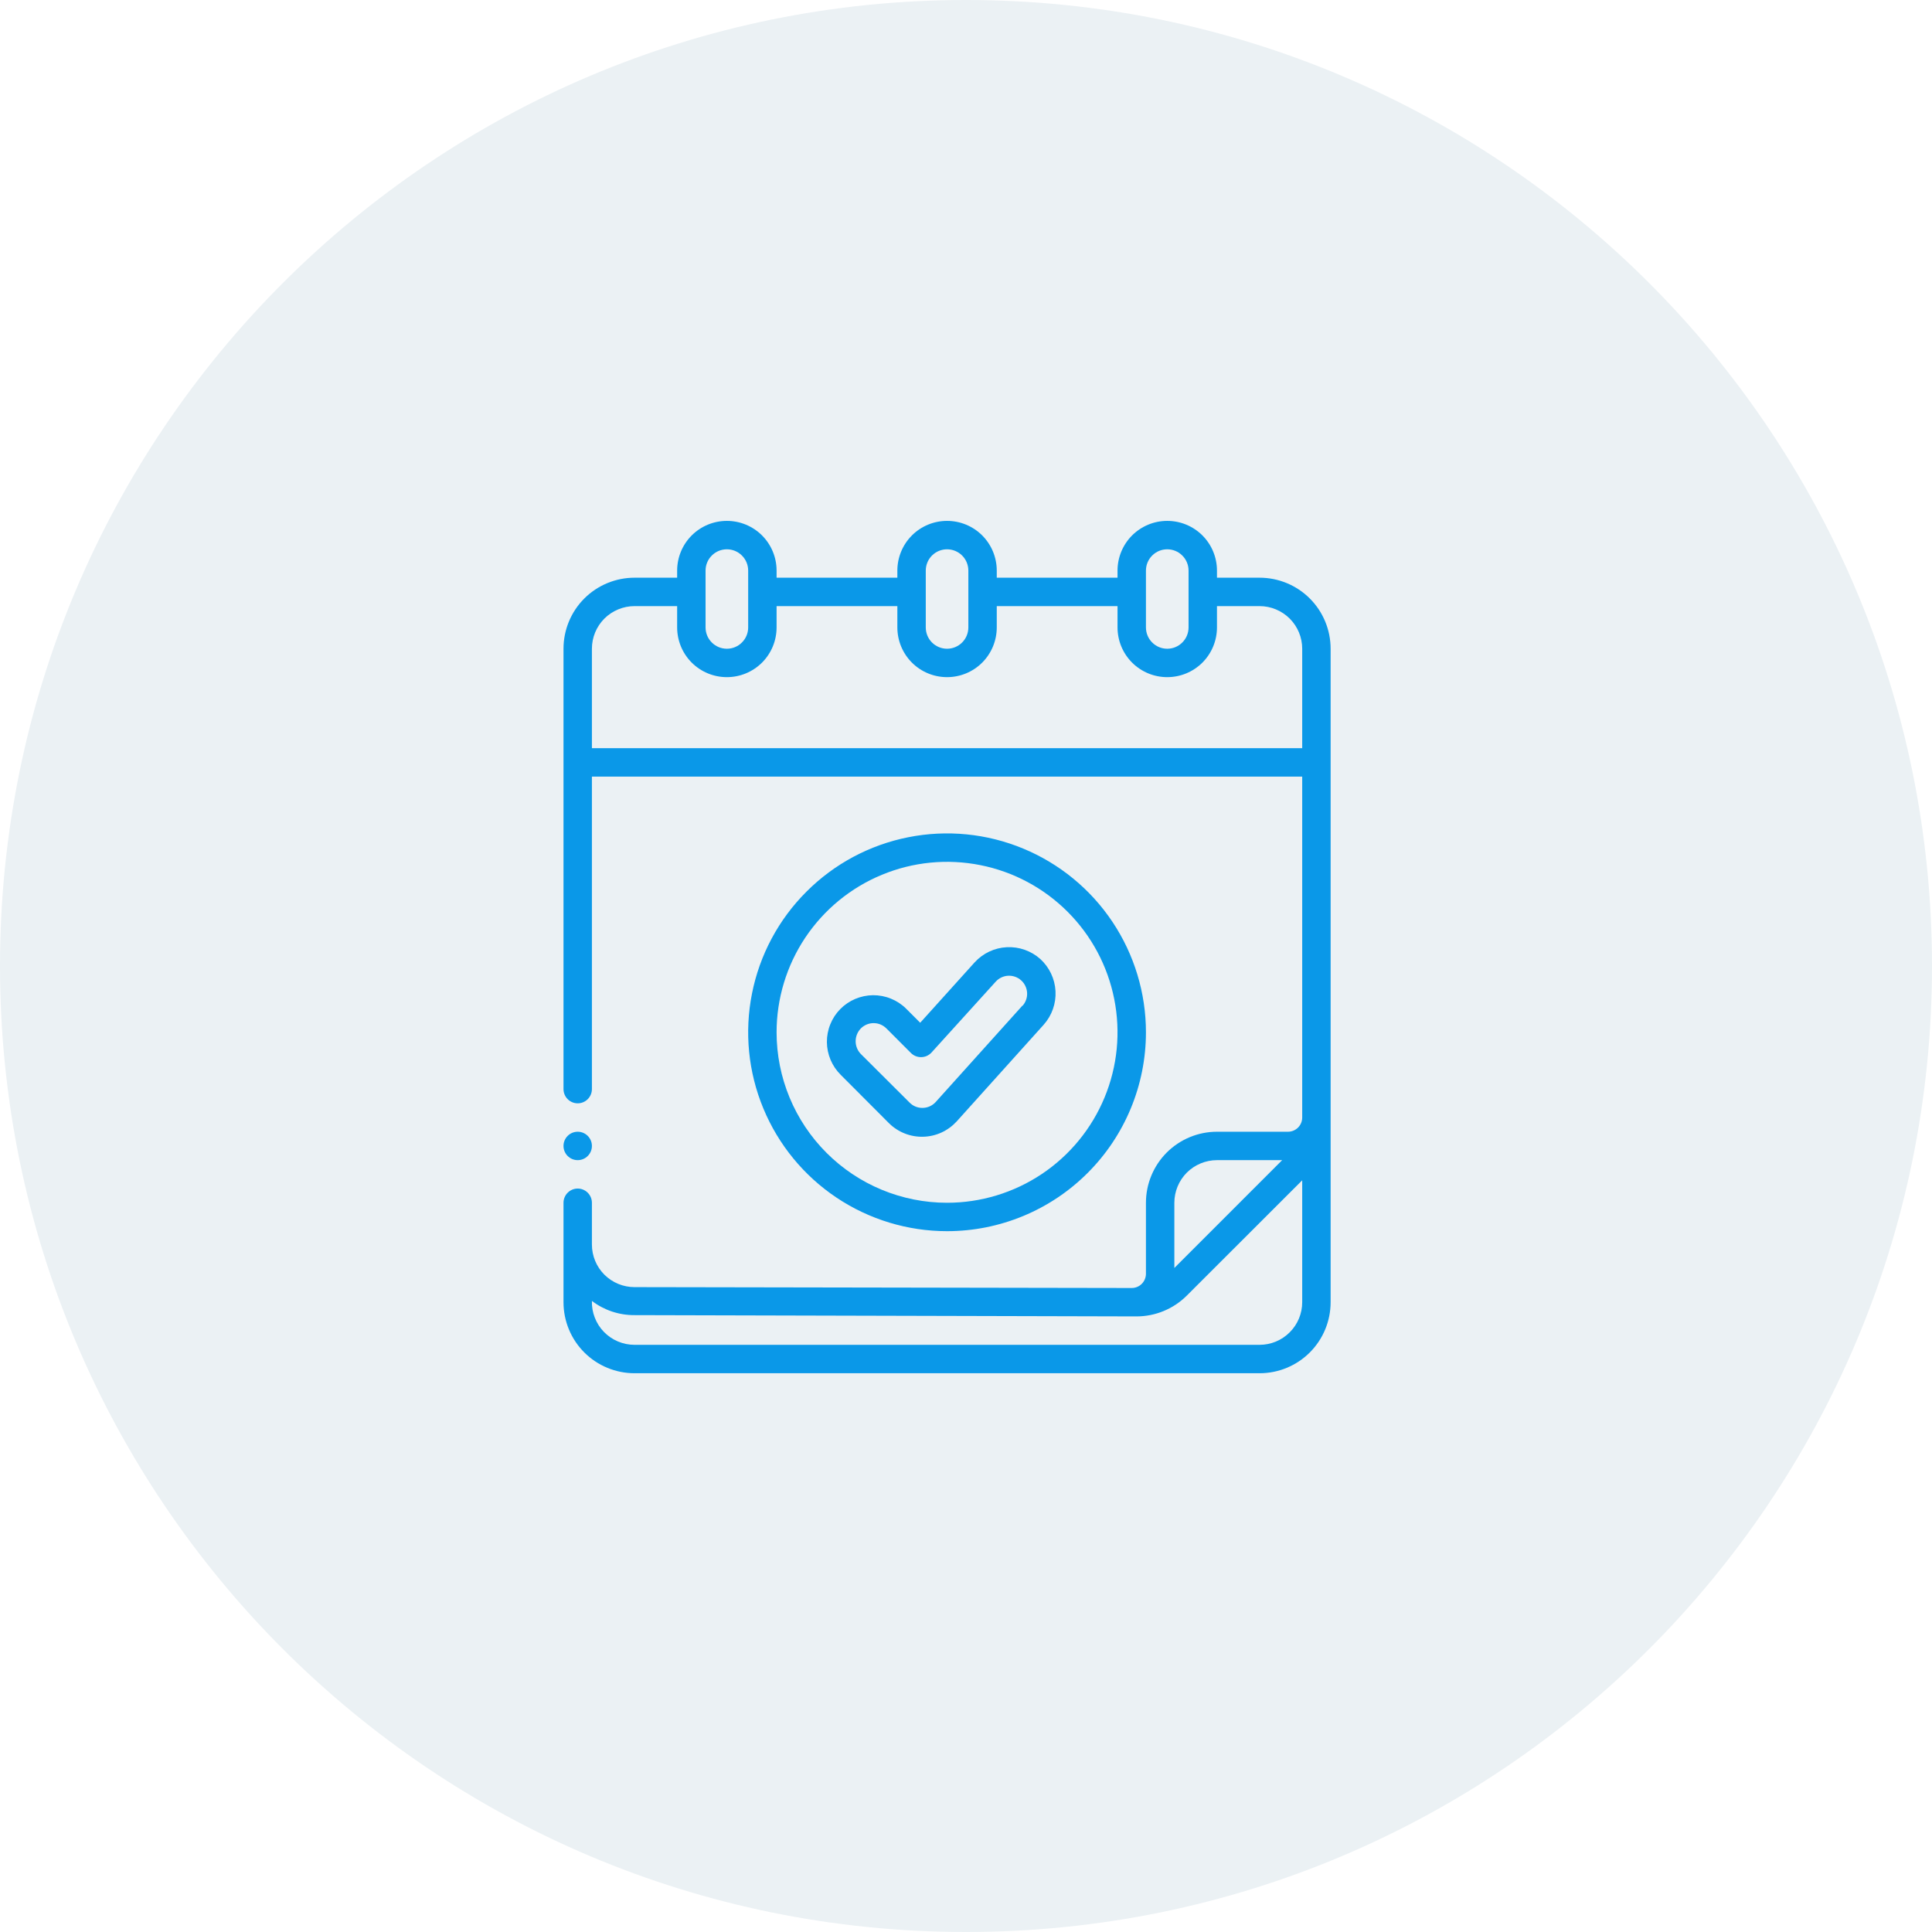
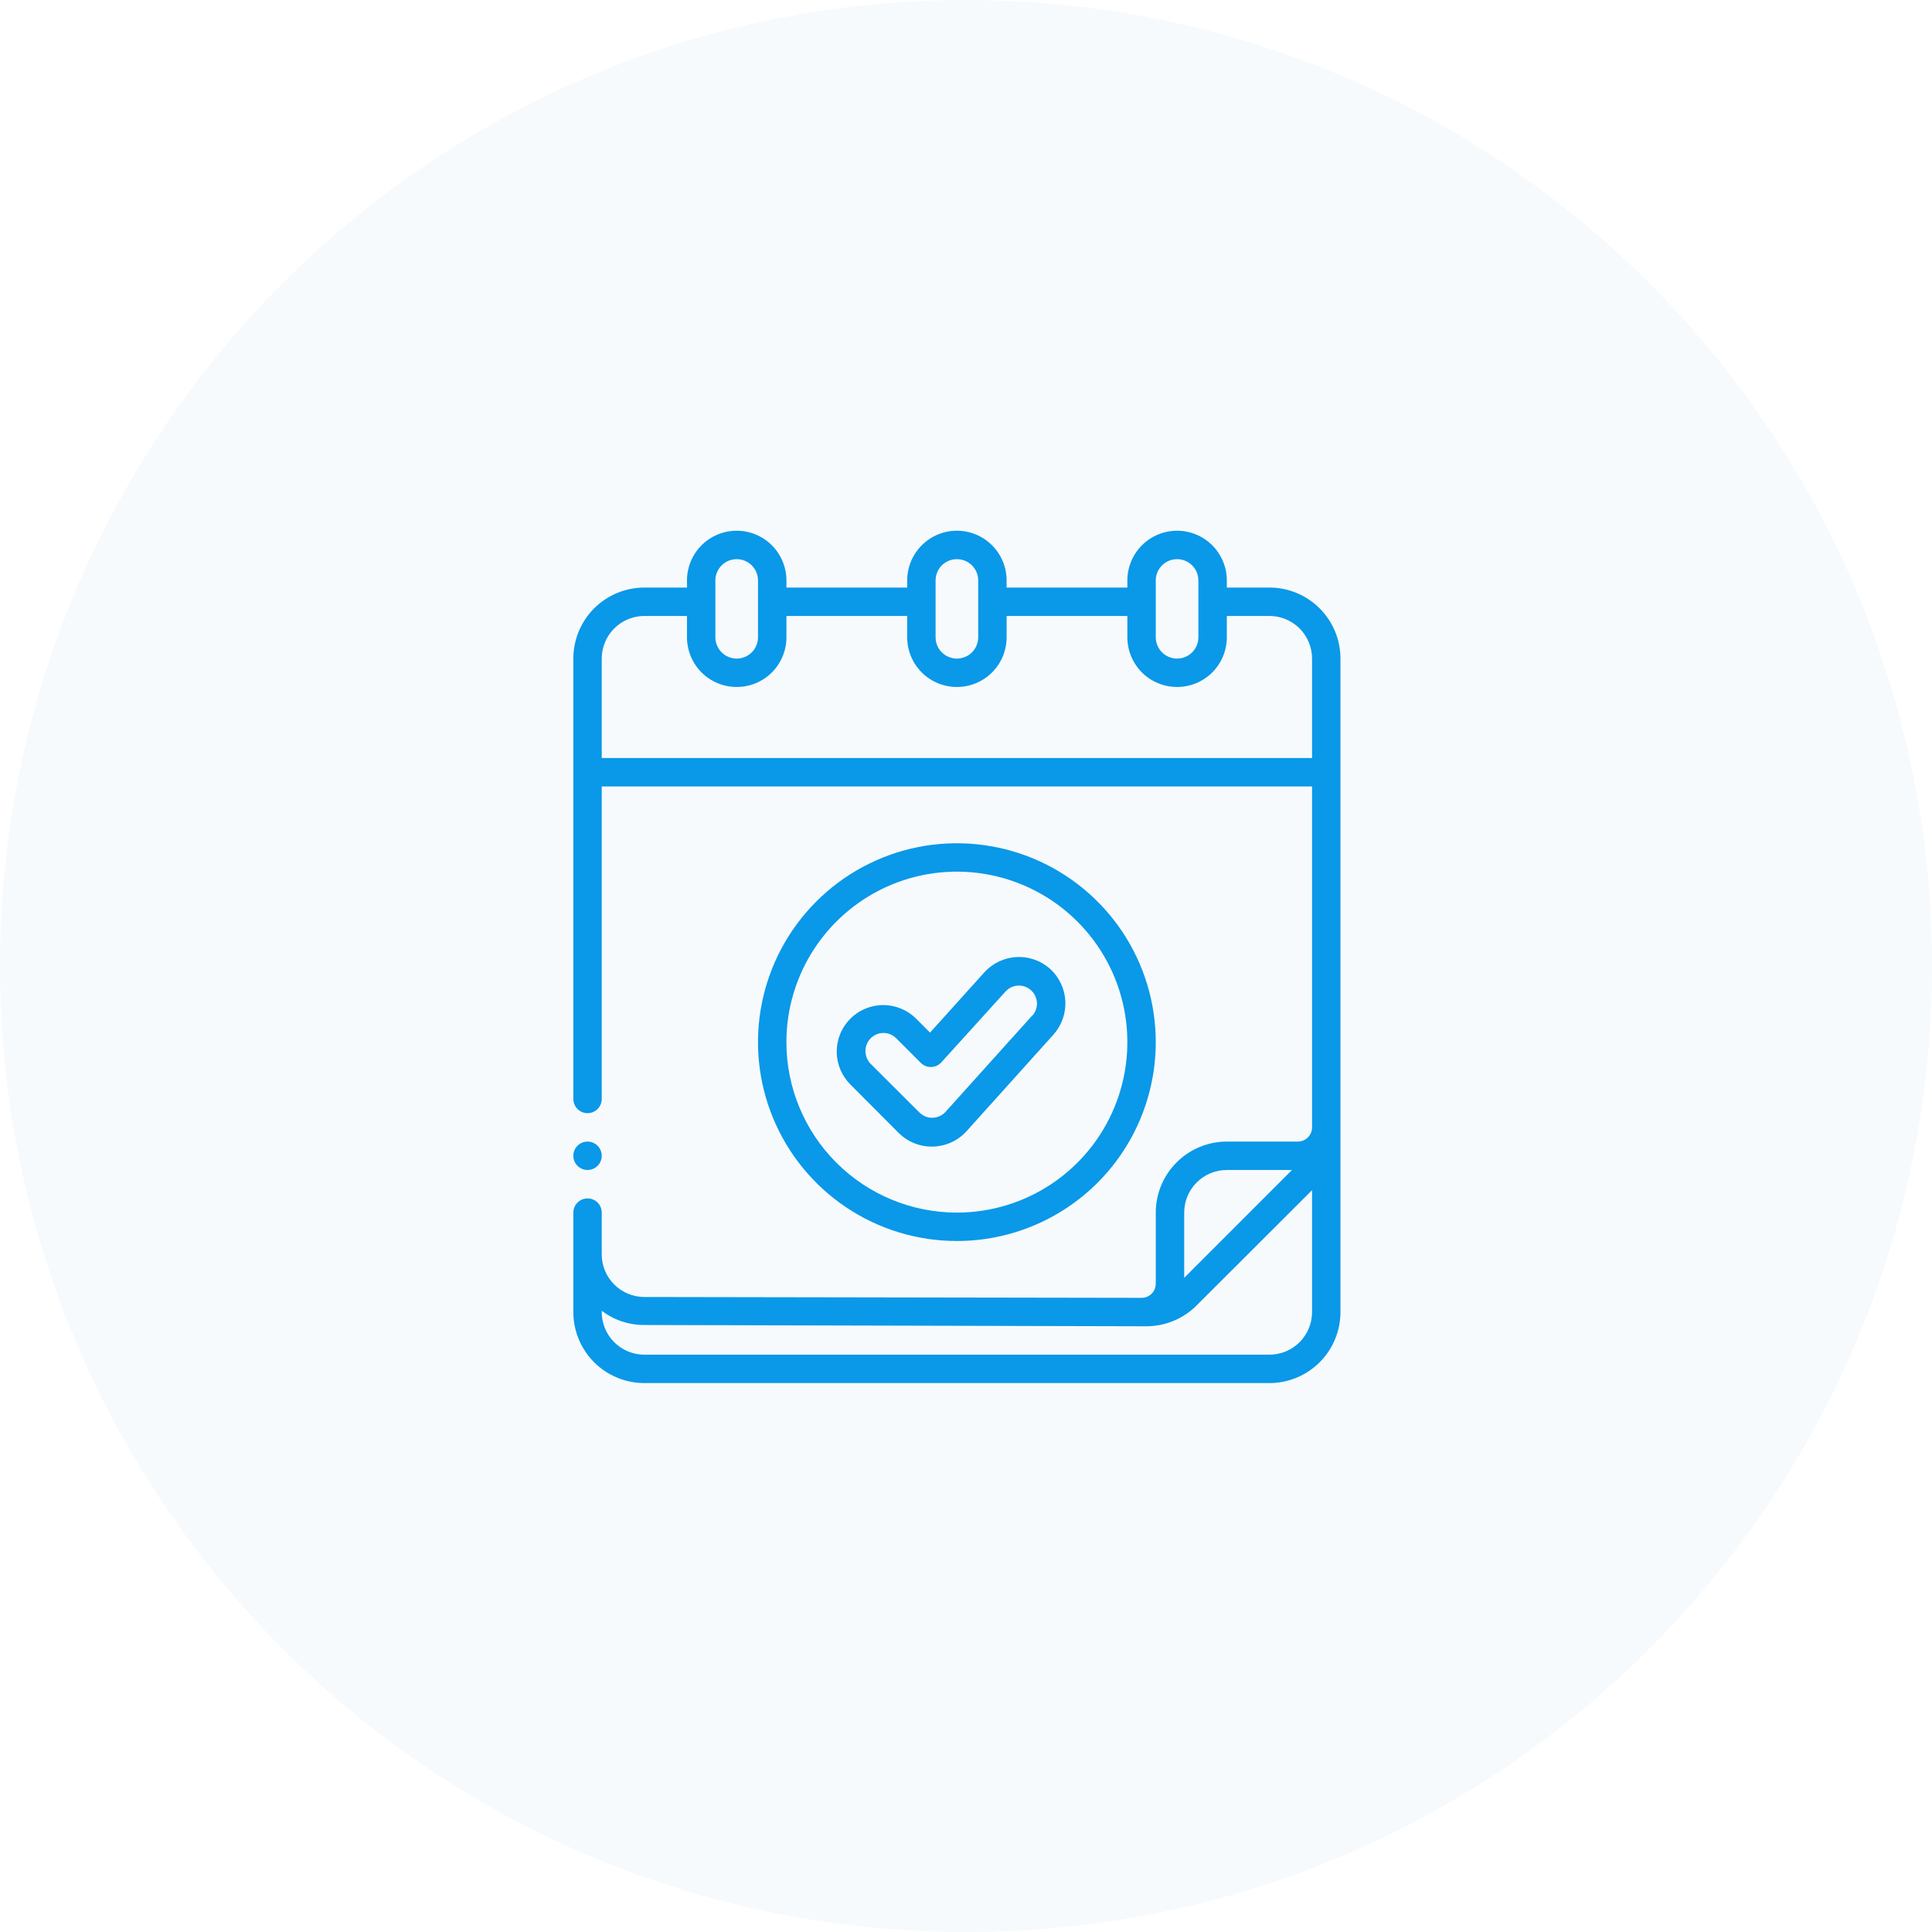
- <svg xmlns="http://www.w3.org/2000/svg" width="51" height="51" viewBox="0 0 51 51" fill="none">
-   <circle cx="25.5" cy="25.5" r="25.5" fill="#EBF1F4" />
-   <path d="M30.25 27.25C30.25 26.212 29.942 25.197 29.365 24.333C28.788 23.47 27.968 22.797 27.009 22.4C26.05 22.002 24.994 21.898 23.976 22.101C22.957 22.303 22.022 22.803 21.288 23.538C20.553 24.272 20.053 25.207 19.851 26.226C19.648 27.244 19.752 28.3 20.15 29.259C20.547 30.218 21.22 31.038 22.083 31.615C22.947 32.192 23.962 32.5 25 32.5C26.392 32.5 27.728 31.947 28.712 30.962C29.697 29.978 30.25 28.642 30.25 27.25ZM20.5 27.25C20.5 26.36 20.764 25.49 21.258 24.75C21.753 24.01 22.456 23.433 23.278 23.093C24.1 22.752 25.005 22.663 25.878 22.837C26.751 23.01 27.553 23.439 28.182 24.068C28.811 24.697 29.24 25.499 29.413 26.372C29.587 27.245 29.498 28.15 29.157 28.972C28.817 29.794 28.24 30.497 27.5 30.992C26.76 31.486 25.89 31.75 25 31.75C23.806 31.75 22.662 31.276 21.818 30.432C20.974 29.588 20.5 28.444 20.5 27.25Z" fill="#0A98E8" />
-   <path d="M27.46 25.314C27.218 25.099 26.9 24.987 26.576 25.004C26.251 25.02 25.947 25.165 25.728 25.404L24.291 26.998L23.916 26.623C23.802 26.51 23.665 26.421 23.516 26.361C23.366 26.3 23.206 26.27 23.045 26.271C22.884 26.273 22.725 26.306 22.576 26.369C22.428 26.432 22.293 26.523 22.18 26.638C22.067 26.753 21.978 26.889 21.918 27.039C21.857 27.188 21.827 27.348 21.828 27.509C21.831 27.835 21.963 28.146 22.195 28.375L23.47 29.653C23.589 29.77 23.73 29.861 23.885 29.922C24.04 29.983 24.205 30.012 24.371 30.007C24.538 30.003 24.701 29.965 24.852 29.896C25.004 29.826 25.139 29.727 25.252 29.605L27.55 27.051C27.767 26.808 27.88 26.489 27.863 26.164C27.846 25.839 27.701 25.534 27.46 25.314ZM26.991 26.544L24.693 29.098C24.648 29.145 24.595 29.182 24.535 29.208C24.476 29.233 24.412 29.246 24.348 29.246C24.283 29.246 24.219 29.233 24.16 29.208C24.101 29.182 24.047 29.145 24.003 29.098L22.724 27.823C22.636 27.733 22.587 27.612 22.587 27.486C22.587 27.36 22.636 27.239 22.724 27.148C22.768 27.104 22.821 27.069 22.879 27.044C22.937 27.02 22.999 27.008 23.061 27.008C23.124 27.008 23.186 27.02 23.244 27.044C23.302 27.069 23.355 27.104 23.399 27.148L24.04 27.79C24.075 27.826 24.117 27.856 24.164 27.876C24.211 27.896 24.261 27.906 24.312 27.906C24.363 27.906 24.413 27.896 24.46 27.876C24.507 27.856 24.549 27.826 24.584 27.79L26.283 25.915C26.367 25.821 26.486 25.764 26.612 25.757C26.738 25.751 26.862 25.794 26.956 25.879C27.05 25.963 27.106 26.082 27.113 26.208C27.12 26.334 27.076 26.458 26.991 26.552V26.544Z" fill="#0A98E8" />
-   <path d="M33.25 15.25H32.125V15.062C32.125 14.714 31.987 14.381 31.741 14.134C31.494 13.888 31.161 13.75 30.812 13.75C30.464 13.75 30.131 13.888 29.884 14.134C29.638 14.381 29.5 14.714 29.5 15.062V15.25H26.312V15.062C26.312 14.714 26.174 14.381 25.928 14.134C25.682 13.888 25.348 13.75 25 13.75C24.652 13.75 24.318 13.888 24.072 14.134C23.826 14.381 23.688 14.714 23.688 15.062V15.25H20.5V15.062C20.5 14.714 20.362 14.381 20.116 14.134C19.869 13.888 19.536 13.75 19.188 13.75C18.839 13.75 18.506 13.888 18.259 14.134C18.013 14.381 17.875 14.714 17.875 15.062V15.25H16.75C16.253 15.25 15.776 15.447 15.424 15.799C15.072 16.151 14.875 16.628 14.875 17.125V28.75C14.875 28.849 14.915 28.945 14.985 29.015C15.055 29.085 15.15 29.125 15.25 29.125C15.35 29.125 15.445 29.085 15.515 29.015C15.585 28.945 15.625 28.849 15.625 28.75V20.5H34.375V29.5C34.375 29.599 34.336 29.695 34.265 29.765C34.195 29.835 34.099 29.875 34 29.875H32.125C31.628 29.875 31.151 30.073 30.799 30.424C30.448 30.776 30.25 31.253 30.25 31.75V33.625C30.25 33.724 30.21 33.82 30.14 33.89C30.07 33.961 29.974 34 29.875 34L16.75 33.977C16.452 33.977 16.166 33.859 15.954 33.648C15.743 33.437 15.625 33.151 15.625 32.852V31.75C15.625 31.651 15.585 31.555 15.515 31.485C15.445 31.415 15.35 31.375 15.25 31.375C15.15 31.375 15.055 31.415 14.985 31.485C14.915 31.555 14.875 31.651 14.875 31.75V34.375C14.875 34.872 15.072 35.349 15.424 35.701C15.776 36.053 16.253 36.25 16.75 36.25H33.25C33.747 36.25 34.224 36.053 34.576 35.701C34.928 35.349 35.125 34.872 35.125 34.375V17.125C35.125 16.628 34.928 16.151 34.576 15.799C34.224 15.447 33.747 15.25 33.25 15.25ZM30.25 15.062C30.25 14.913 30.309 14.77 30.415 14.665C30.52 14.559 30.663 14.5 30.812 14.5C30.962 14.5 31.105 14.559 31.21 14.665C31.316 14.77 31.375 14.913 31.375 15.062V16.562C31.375 16.712 31.316 16.855 31.21 16.96C31.105 17.066 30.962 17.125 30.812 17.125C30.663 17.125 30.52 17.066 30.415 16.96C30.309 16.855 30.25 16.712 30.25 16.562V15.062ZM24.438 15.062C24.438 14.913 24.497 14.77 24.602 14.665C24.708 14.559 24.851 14.5 25 14.5C25.149 14.5 25.292 14.559 25.398 14.665C25.503 14.77 25.562 14.913 25.562 15.062V16.562C25.562 16.712 25.503 16.855 25.398 16.96C25.292 17.066 25.149 17.125 25 17.125C24.851 17.125 24.708 17.066 24.602 16.96C24.497 16.855 24.438 16.712 24.438 16.562V15.062ZM18.625 15.062C18.625 14.913 18.684 14.77 18.79 14.665C18.895 14.559 19.038 14.5 19.188 14.5C19.337 14.5 19.48 14.559 19.585 14.665C19.691 14.77 19.75 14.913 19.75 15.062V16.562C19.75 16.712 19.691 16.855 19.585 16.96C19.48 17.066 19.337 17.125 19.188 17.125C19.038 17.125 18.895 17.066 18.79 16.96C18.684 16.855 18.625 16.712 18.625 16.562V15.062ZM15.625 19.75V17.125C15.625 16.827 15.743 16.541 15.954 16.329C16.166 16.119 16.452 16 16.75 16H17.875V16.562C17.875 16.911 18.013 17.244 18.259 17.491C18.506 17.737 18.839 17.875 19.188 17.875C19.536 17.875 19.869 17.737 20.116 17.491C20.362 17.244 20.5 16.911 20.5 16.562V16H23.688V16.562C23.688 16.911 23.826 17.244 24.072 17.491C24.318 17.737 24.652 17.875 25 17.875C25.348 17.875 25.682 17.737 25.928 17.491C26.174 17.244 26.312 16.911 26.312 16.562V16H29.5V16.562C29.5 16.911 29.638 17.244 29.884 17.491C30.131 17.737 30.464 17.875 30.812 17.875C31.161 17.875 31.494 17.737 31.741 17.491C31.987 17.244 32.125 16.911 32.125 16.562V16H33.25C33.548 16 33.834 16.119 34.045 16.329C34.257 16.541 34.375 16.827 34.375 17.125V19.75H15.625ZM31 31.75C31 31.452 31.119 31.166 31.329 30.954C31.541 30.744 31.827 30.625 32.125 30.625H33.846L31 33.471V31.75ZM33.25 35.5H16.75C16.599 35.5 16.45 35.47 16.311 35.411C16.173 35.353 16.047 35.267 15.942 35.159C15.837 35.051 15.755 34.923 15.701 34.782C15.646 34.642 15.62 34.492 15.625 34.341C15.948 34.587 16.344 34.719 16.75 34.716L29.999 34.75C30.246 34.75 30.491 34.702 30.719 34.607C30.948 34.513 31.155 34.374 31.33 34.199L34.375 31.157V34.375C34.375 34.673 34.257 34.959 34.045 35.17C33.834 35.382 33.548 35.5 33.25 35.5Z" fill="#0A98E8" />
-   <path d="M15.25 30.625C15.457 30.625 15.625 30.457 15.625 30.25C15.625 30.043 15.457 29.875 15.25 29.875C15.043 29.875 14.875 30.043 14.875 30.25C14.875 30.457 15.043 30.625 15.25 30.625Z" fill="#0A98E8" />
+ <svg xmlns="http://www.w3.org/2000/svg" width="50" height="50" viewBox="0 0 50 50" fill="none">
+   <circle cx="25" cy="25" r="25" fill="#F6FAFC" />
+   <path d="M29.911 26.97C29.911 25.952 29.609 24.957 29.044 24.111C28.478 23.264 27.674 22.605 26.734 22.215C25.793 21.826 24.759 21.724 23.76 21.922C22.762 22.121 21.845 22.611 21.125 23.331C20.405 24.051 19.915 24.968 19.716 25.966C19.517 26.965 19.619 28 20.009 28.94C20.399 29.881 21.058 30.684 21.905 31.25C22.751 31.816 23.746 32.117 24.764 32.117C26.129 32.117 27.439 31.575 28.404 30.61C29.369 29.645 29.911 28.335 29.911 26.97ZM20.352 26.97C20.352 26.098 20.611 25.245 21.096 24.519C21.581 23.794 22.27 23.228 23.076 22.894C23.882 22.56 24.769 22.473 25.625 22.643C26.481 22.814 27.267 23.234 27.884 23.851C28.501 24.468 28.921 25.254 29.091 26.11C29.262 26.965 29.174 27.852 28.84 28.659C28.506 29.465 27.941 30.154 27.215 30.639C26.49 31.123 25.637 31.382 24.764 31.382C23.594 31.382 22.472 30.917 21.645 30.09C20.817 29.262 20.352 28.14 20.352 26.97Z" fill="#0A98E8" />
+   <path d="M27.176 25.073C26.938 24.861 26.627 24.752 26.309 24.768C25.991 24.785 25.692 24.926 25.477 25.161L24.069 26.724L23.702 26.356C23.589 26.245 23.456 26.158 23.309 26.099C23.162 26.039 23.006 26.01 22.848 26.011C22.689 26.012 22.533 26.045 22.388 26.107C22.242 26.168 22.11 26.258 22 26.371C21.889 26.484 21.801 26.617 21.742 26.764C21.683 26.91 21.653 27.067 21.654 27.225C21.657 27.544 21.787 27.849 22.014 28.073L23.264 29.327C23.381 29.441 23.519 29.531 23.671 29.59C23.822 29.65 23.985 29.678 24.148 29.674C24.311 29.669 24.471 29.632 24.619 29.564C24.768 29.497 24.901 29.399 25.011 29.279L27.264 26.775C27.477 26.537 27.587 26.225 27.571 25.906C27.554 25.587 27.412 25.288 27.176 25.073ZM26.716 26.279L24.463 28.783C24.419 28.828 24.367 28.865 24.308 28.89C24.25 28.915 24.188 28.928 24.125 28.928C24.061 28.928 23.999 28.915 23.941 28.89C23.882 28.865 23.83 28.828 23.786 28.783L22.533 27.533C22.446 27.444 22.398 27.325 22.398 27.202C22.398 27.078 22.446 26.959 22.533 26.871C22.576 26.827 22.628 26.793 22.684 26.769C22.741 26.745 22.802 26.733 22.863 26.733C22.925 26.733 22.986 26.745 23.043 26.769C23.099 26.793 23.151 26.827 23.194 26.871L23.823 27.5C23.857 27.536 23.899 27.564 23.945 27.584C23.99 27.604 24.04 27.614 24.09 27.614C24.14 27.614 24.189 27.604 24.235 27.584C24.28 27.564 24.322 27.536 24.356 27.5L26.022 25.661C26.105 25.569 26.221 25.514 26.344 25.507C26.468 25.501 26.589 25.544 26.681 25.626C26.774 25.709 26.829 25.825 26.836 25.949C26.842 26.073 26.799 26.194 26.716 26.286V26.279Z" fill="#0A98E8" />
+   <path d="M32.853 15.206H31.75V15.022C31.75 14.681 31.614 14.354 31.373 14.112C31.131 13.871 30.804 13.735 30.463 13.735C30.122 13.735 29.794 13.871 29.553 14.112C29.312 14.354 29.176 14.681 29.176 15.022V15.206H26.051V15.022C26.051 14.681 25.916 14.354 25.674 14.112C25.433 13.871 25.106 13.735 24.764 13.735C24.423 13.735 24.096 13.871 23.855 14.112C23.613 14.354 23.478 14.681 23.478 15.022V15.206H20.353V15.022C20.353 14.681 20.217 14.354 19.976 14.112C19.734 13.871 19.407 13.735 19.066 13.735C18.725 13.735 18.397 13.871 18.156 14.112C17.915 14.354 17.779 14.681 17.779 15.022V15.206H16.676C16.189 15.206 15.721 15.4 15.376 15.744C15.032 16.089 14.838 16.557 14.838 17.044V28.441C14.838 28.539 14.877 28.632 14.946 28.701C15.014 28.77 15.108 28.809 15.206 28.809C15.303 28.809 15.397 28.77 15.466 28.701C15.534 28.632 15.573 28.539 15.573 28.441V20.353H33.956V29.177C33.956 29.274 33.917 29.367 33.848 29.436C33.779 29.505 33.685 29.544 33.588 29.544H31.75C31.262 29.544 30.795 29.738 30.45 30.083C30.105 30.427 29.911 30.895 29.911 31.382V33.221C29.911 33.318 29.873 33.412 29.804 33.481C29.735 33.55 29.641 33.588 29.544 33.588L16.676 33.566C16.384 33.566 16.103 33.45 15.896 33.243C15.689 33.036 15.573 32.756 15.573 32.463V31.382C15.573 31.285 15.534 31.191 15.466 31.122C15.397 31.053 15.303 31.015 15.206 31.015C15.108 31.015 15.014 31.053 14.946 31.122C14.877 31.191 14.838 31.285 14.838 31.382V33.956C14.838 34.444 15.032 34.911 15.376 35.256C15.721 35.6 16.189 35.794 16.676 35.794H32.853C33.34 35.794 33.808 35.6 34.152 35.256C34.497 34.911 34.691 34.444 34.691 33.956V17.044C34.691 16.557 34.497 16.089 34.152 15.744C33.808 15.4 33.34 15.206 32.853 15.206ZM29.911 15.022C29.911 14.876 29.97 14.736 30.073 14.632C30.176 14.529 30.317 14.471 30.463 14.471C30.609 14.471 30.749 14.529 30.853 14.632C30.956 14.736 31.014 14.876 31.014 15.022V16.493C31.014 16.639 30.956 16.779 30.853 16.883C30.749 16.986 30.609 17.044 30.463 17.044C30.317 17.044 30.176 16.986 30.073 16.883C29.97 16.779 29.911 16.639 29.911 16.493V15.022ZM24.213 15.022C24.213 14.876 24.271 14.736 24.374 14.632C24.478 14.529 24.618 14.471 24.764 14.471C24.911 14.471 25.051 14.529 25.154 14.632C25.258 14.736 25.316 14.876 25.316 15.022V16.493C25.316 16.639 25.258 16.779 25.154 16.883C25.051 16.986 24.911 17.044 24.764 17.044C24.618 17.044 24.478 16.986 24.374 16.883C24.271 16.779 24.213 16.639 24.213 16.493V15.022ZM18.514 15.022C18.514 14.876 18.573 14.736 18.676 14.632C18.779 14.529 18.92 14.471 19.066 14.471C19.212 14.471 19.352 14.529 19.456 14.632C19.559 14.736 19.617 14.876 19.617 15.022V16.493C19.617 16.639 19.559 16.779 19.456 16.883C19.352 16.986 19.212 17.044 19.066 17.044C18.92 17.044 18.779 16.986 18.676 16.883C18.573 16.779 18.514 16.639 18.514 16.493V15.022ZM15.573 19.618V17.044C15.573 16.752 15.689 16.471 15.896 16.264C16.103 16.057 16.384 15.941 16.676 15.941H17.779V16.493C17.779 16.834 17.915 17.161 18.156 17.403C18.397 17.644 18.725 17.779 19.066 17.779C19.407 17.779 19.734 17.644 19.976 17.403C20.217 17.161 20.353 16.834 20.353 16.493V15.941H23.478V16.493C23.478 16.834 23.613 17.161 23.855 17.403C24.096 17.644 24.423 17.779 24.764 17.779C25.106 17.779 25.433 17.644 25.674 17.403C25.916 17.161 26.051 16.834 26.051 16.493V15.941H29.176V16.493C29.176 16.834 29.312 17.161 29.553 17.403C29.794 17.644 30.122 17.779 30.463 17.779C30.804 17.779 31.131 17.644 31.373 17.403C31.614 17.161 31.75 16.834 31.75 16.493V15.941H32.853C33.145 15.941 33.426 16.057 33.633 16.264C33.839 16.471 33.956 16.752 33.956 17.044V19.618H15.573ZM30.647 31.382C30.647 31.09 30.763 30.809 30.97 30.602C31.177 30.396 31.457 30.279 31.75 30.279H33.437L30.647 33.07V31.382ZM32.853 35.059H16.676C16.529 35.059 16.382 35.029 16.246 34.972C16.11 34.914 15.987 34.83 15.884 34.724C15.781 34.618 15.701 34.493 15.648 34.355C15.594 34.217 15.569 34.071 15.573 33.923C15.89 34.164 16.278 34.293 16.676 34.291L29.665 34.324C29.907 34.324 30.148 34.276 30.372 34.184C30.596 34.091 30.799 33.955 30.97 33.783L33.956 30.802V33.956C33.956 34.248 33.839 34.529 33.633 34.736C33.426 34.943 33.145 35.059 32.853 35.059Z" fill="#0A98E8" />
+   <path d="M15.206 30.279C15.409 30.279 15.573 30.115 15.573 29.912C15.573 29.709 15.409 29.544 15.206 29.544C15.002 29.544 14.838 29.709 14.838 29.912C14.838 30.115 15.002 30.279 15.206 30.279Z" fill="#0A98E8" />
</svg>
